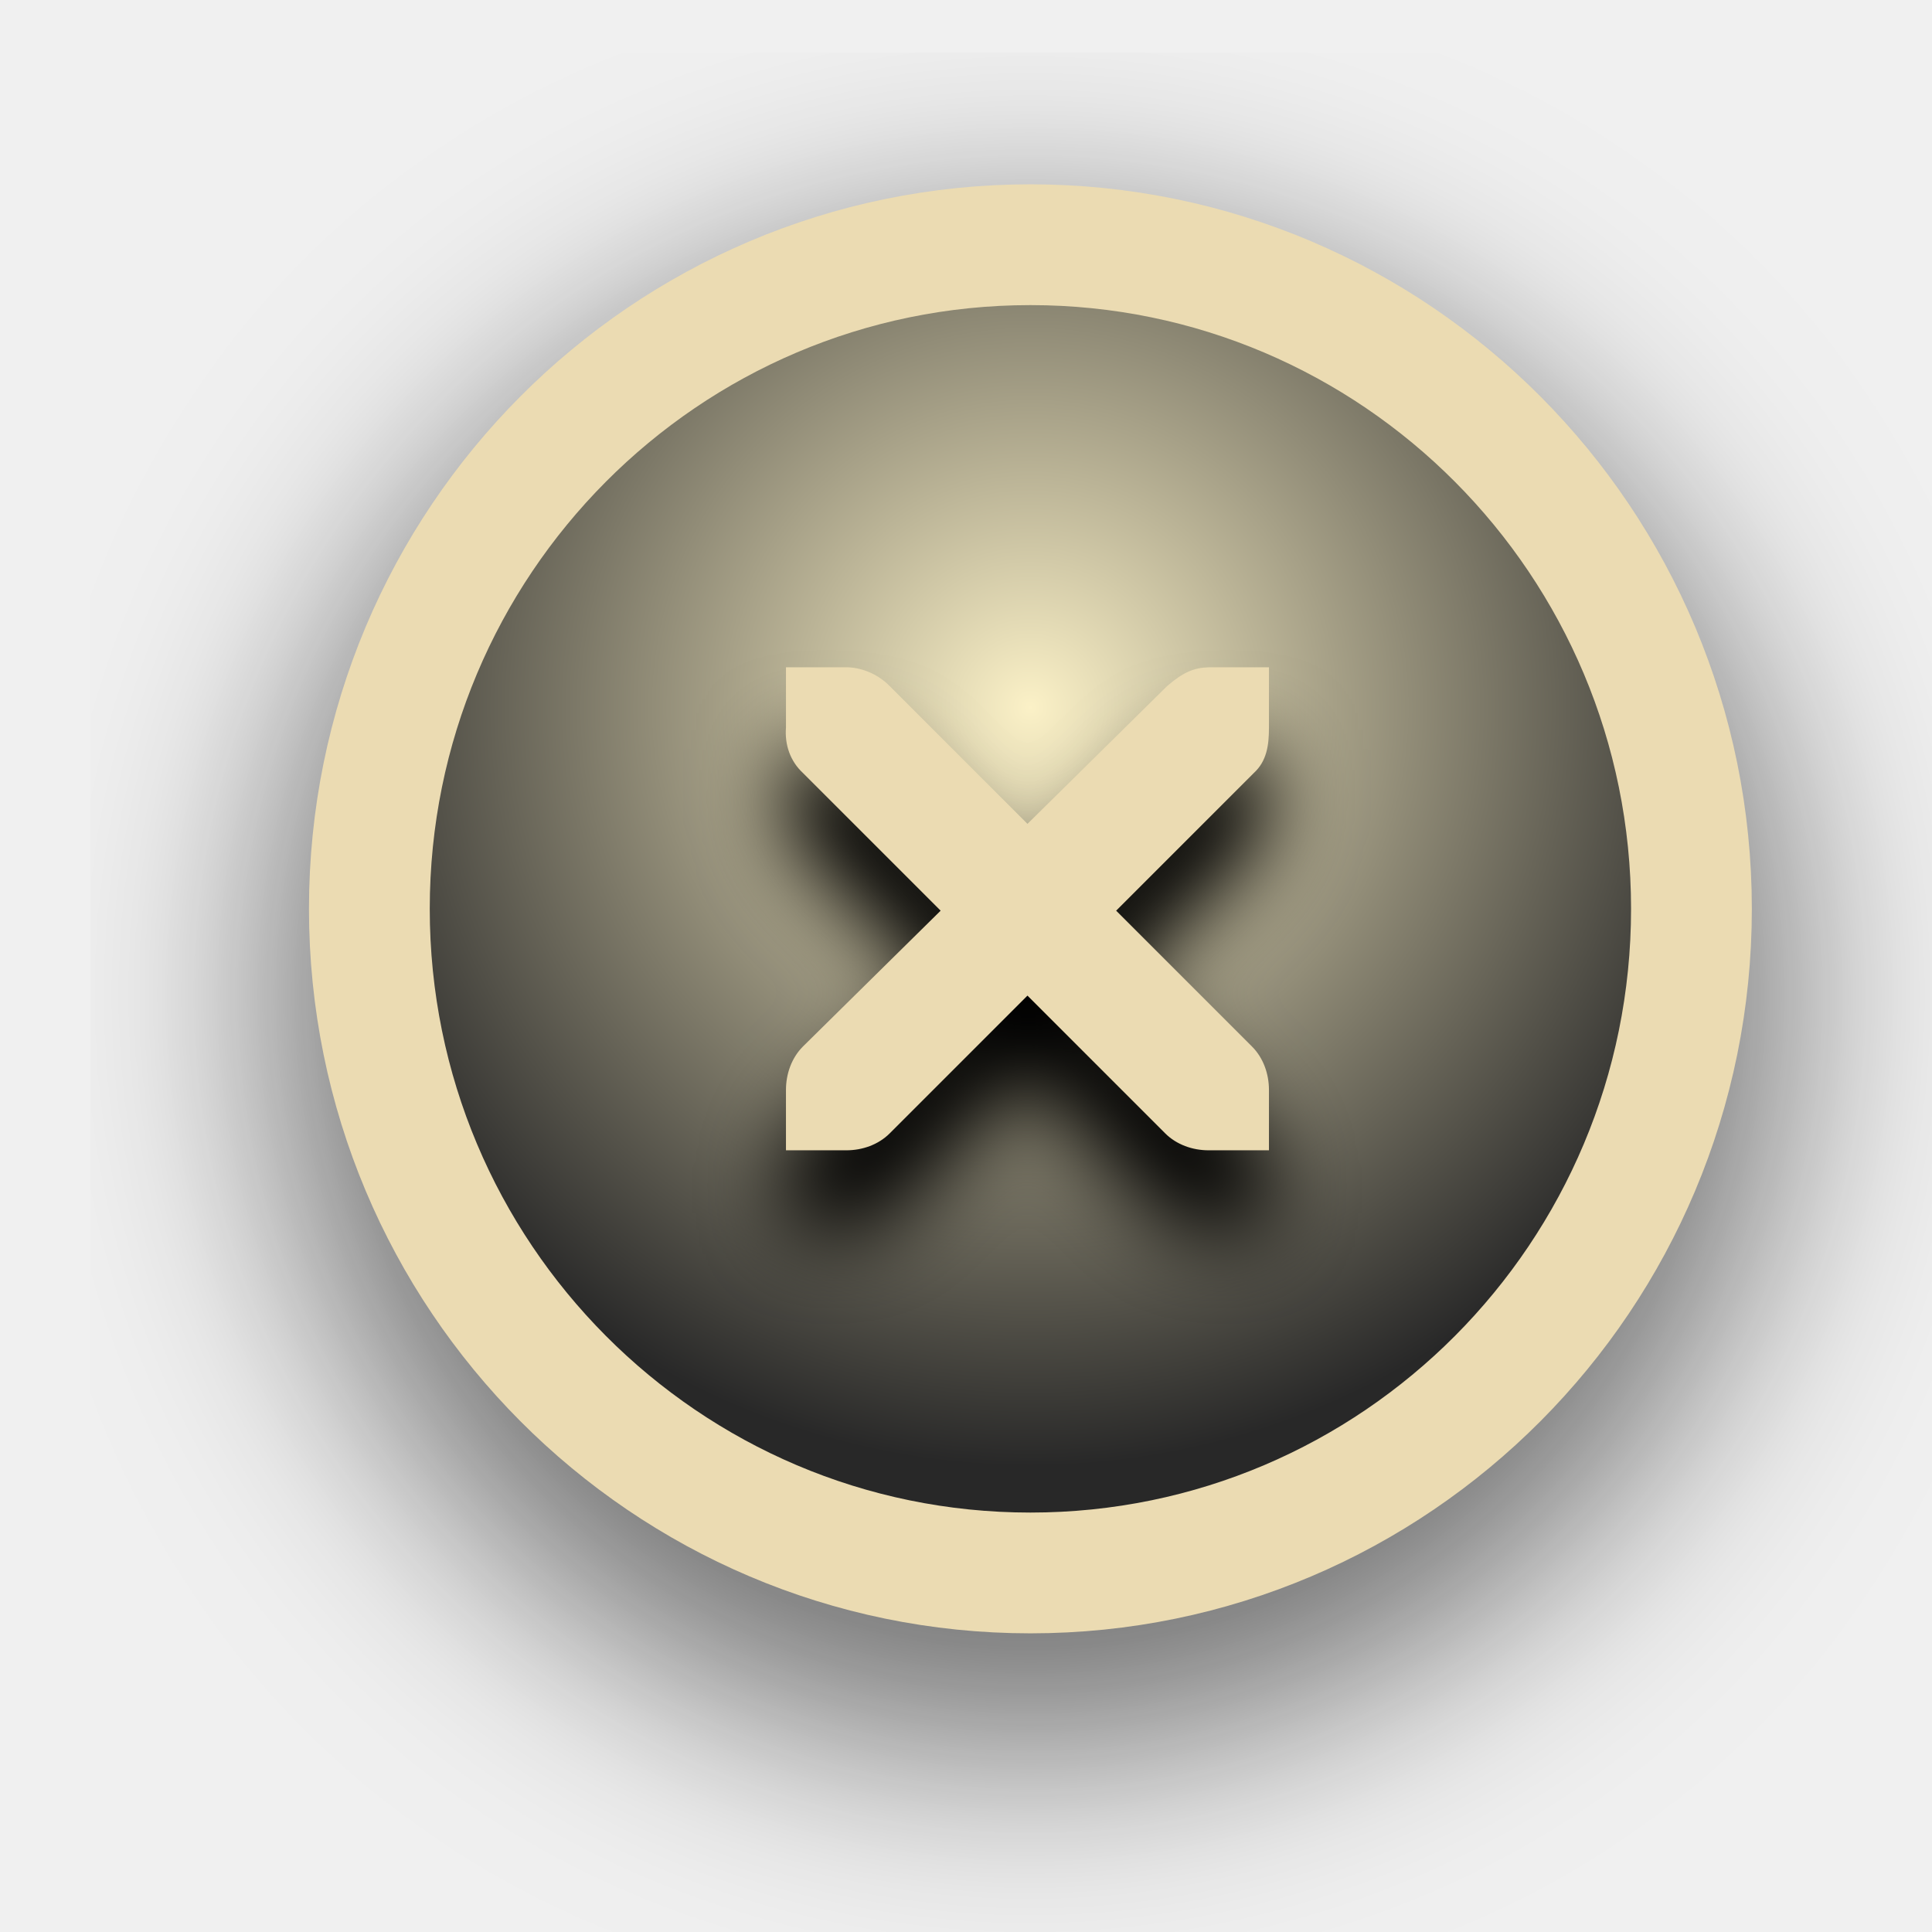
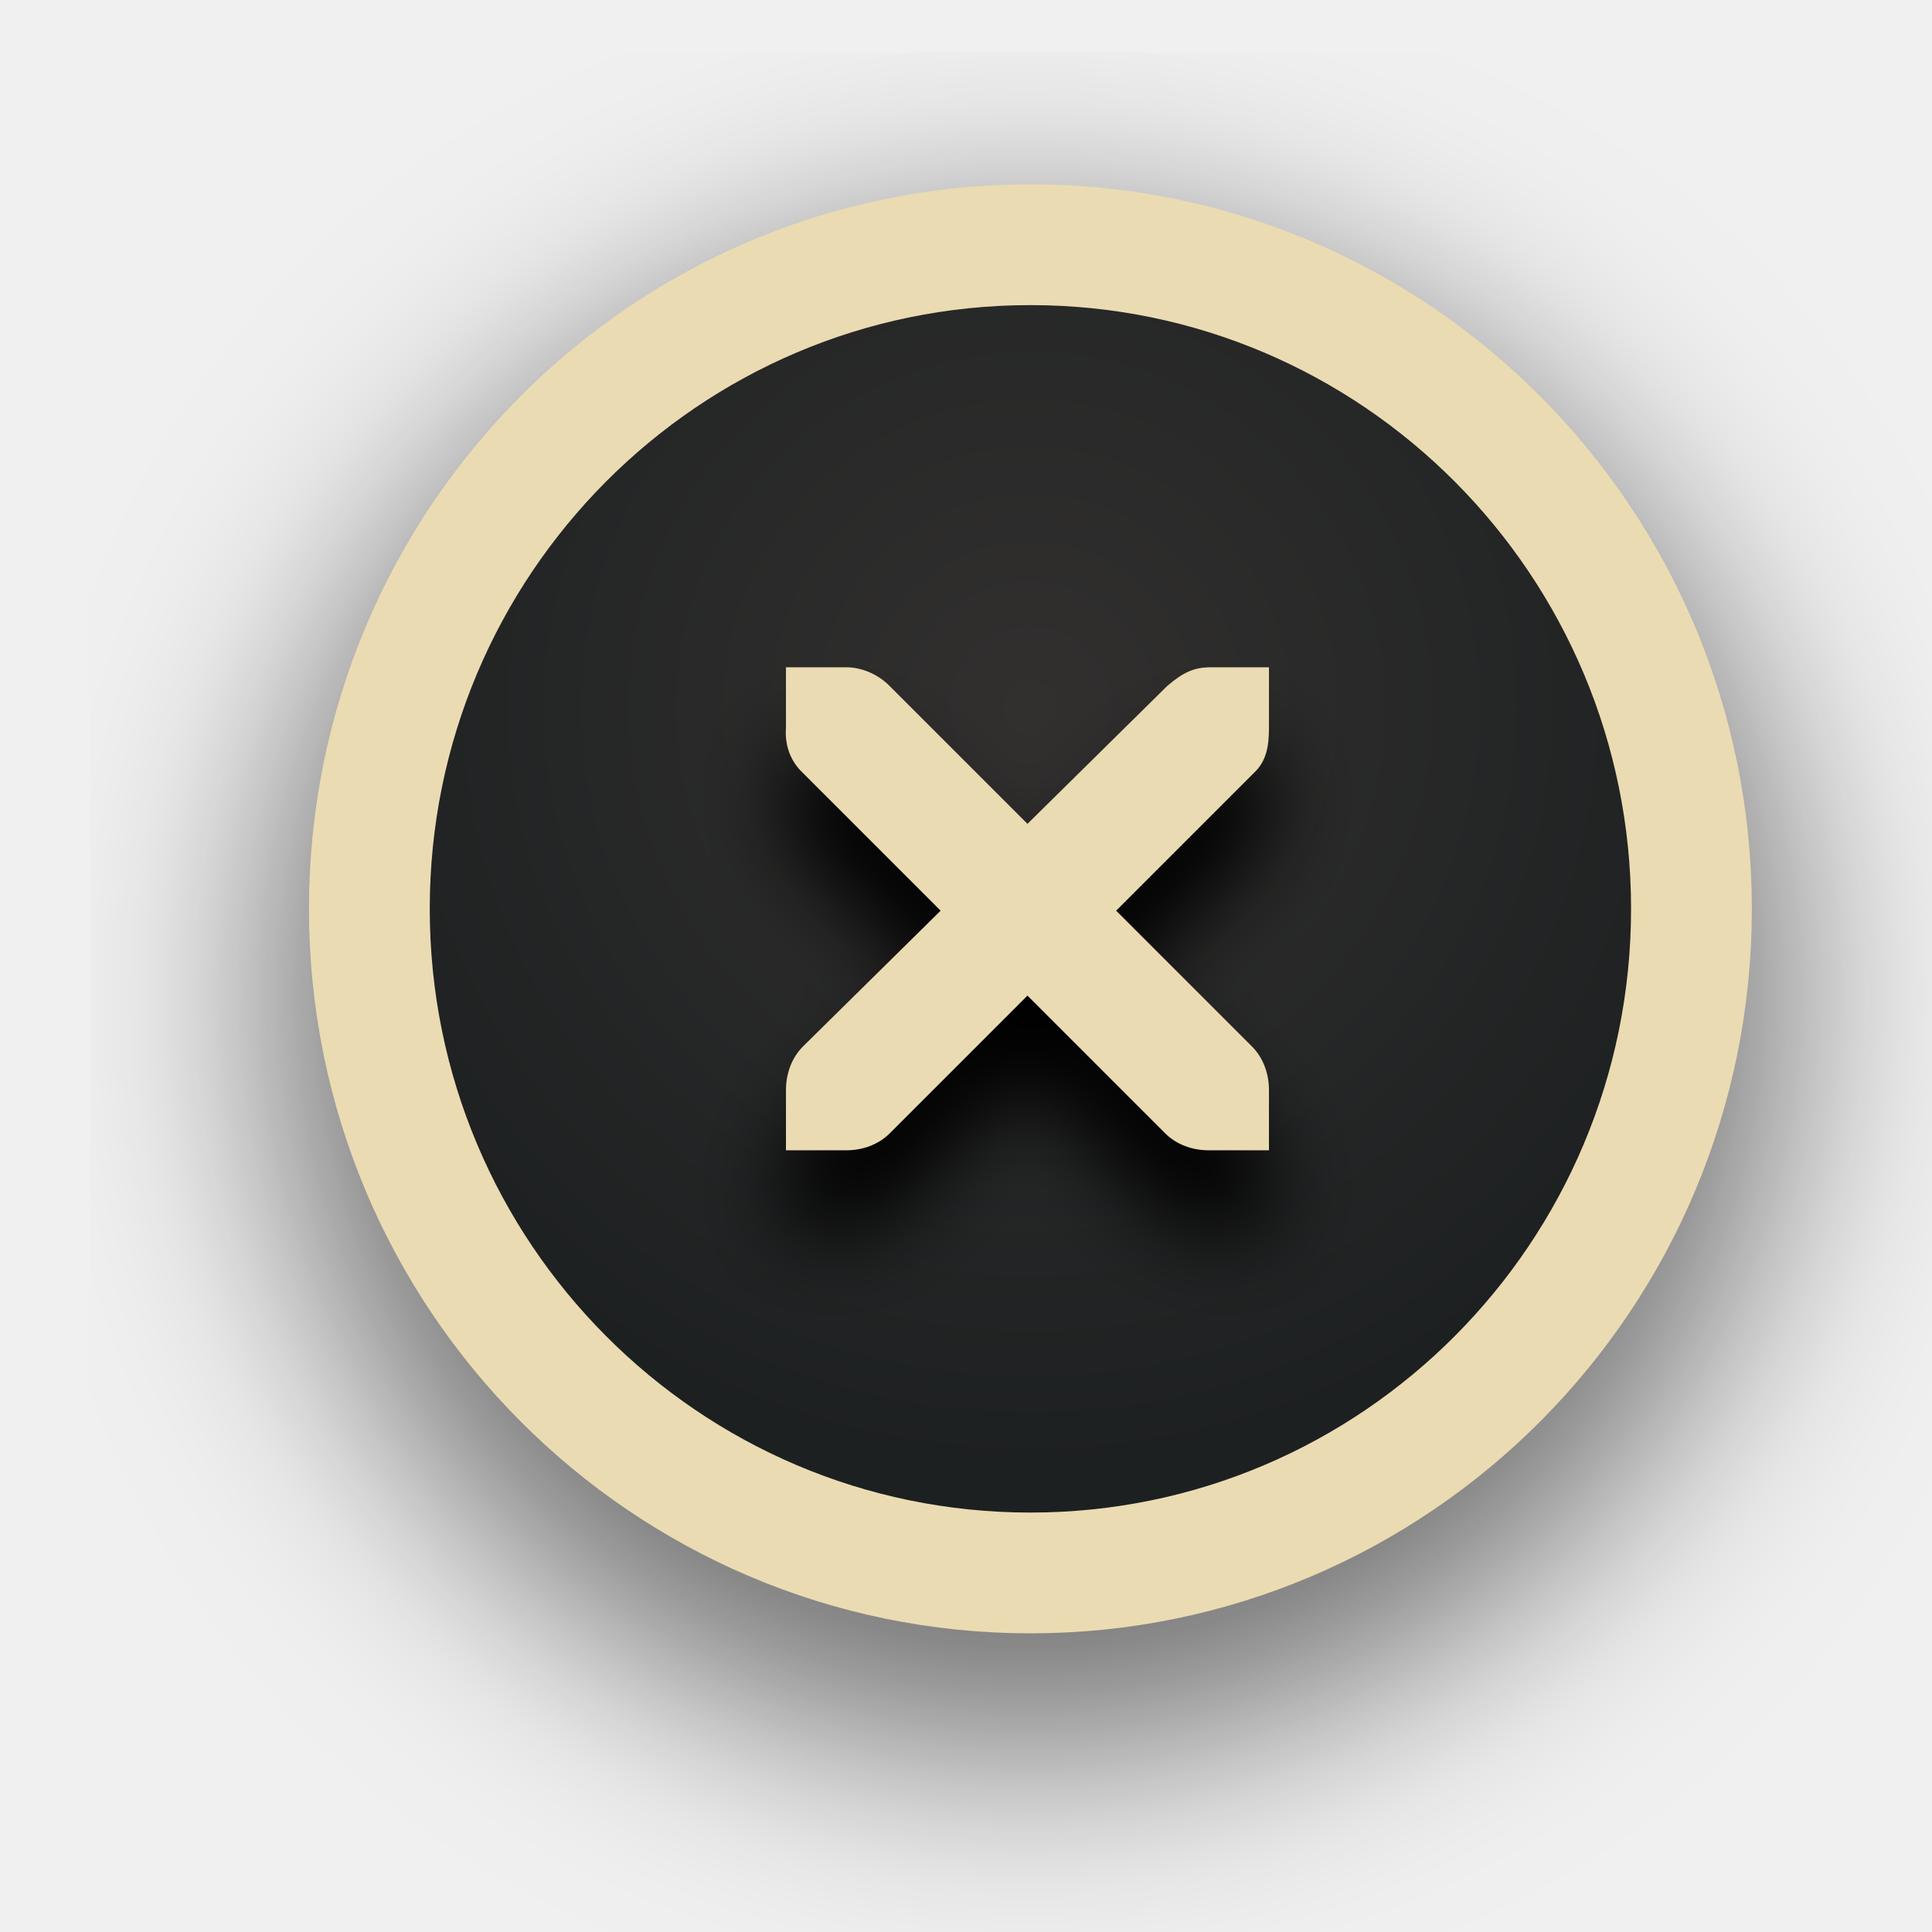
<svg xmlns="http://www.w3.org/2000/svg" xmlns:xlink="http://www.w3.org/1999/xlink" version="1.0" id="Foreground" x="0px" y="0px" width="32" height="32" viewBox="0 0 23.273 23.273" enable-background="new 0 0 16 16" xml:space="preserve">
  <defs id="defs2397">
    <linearGradient id="linearGradient3173">
      <stop style="stop-color:#ebdbb2;stop-opacity:1;" offset="0" id="stop3175" />
      <stop style="stop-color:#ebdbb2;stop-opacity:1;" offset="1" id="stop3177" />
    </linearGradient>
    <filter color-interpolation-filters="sRGB" id="filter16494-4" x="-0.21" width="1.42" y="-0.209" height="1.418">
      <feGaussianBlur stdDeviation="1.328" id="feGaussianBlur16496-8" />
    </filter>
    <radialGradient xlink:href="#linearGradient16498-6" id="radialGradient16504-1" cx="7.658" cy="5.819" fx="7.658" fy="5.819" r="8.693" gradientTransform="matrix(1.047434,0,0,1.05174,-0.3632615,-0.4203249)" gradientUnits="userSpaceOnUse" />
    <linearGradient id="linearGradient16498-6">
-       <stop style="stop-color:#fbf1c7;stop-opacity:1" offset="0" id="stop16500-8" />
-       <stop style="stop-color:#282828;stop-opacity:1" offset="1" id="stop16502-0" />
+       <stop style="stop-color:#32302f;stop-opacity:1" offset="0" id="stop16500-8" />
+       <stop style="stop-color:#1d2021;stop-opacity:1" offset="1" id="stop16502-0" />
    </linearGradient>
    <filter color-interpolation-filters="sRGB" id="filter16524-9" x="-0.213" width="1.426" y="-0.213" height="1.426">
      <feGaussianBlur stdDeviation="0.71" id="feGaussianBlur16526-0" />
    </filter>
  </defs>
  <g style="display:inline" id="g16402-8" transform="translate(4.753348,2.823893)">
    <g id="g3175-4">
      <path xlink:href="#path2394-32" style="opacity:0.53;color:#000000;fill:#000000;fill-opacity:1;fill-rule:nonzero;stroke:#000000;stroke-width:2.182;stroke-linecap:butt;stroke-linejoin:miter;stroke-miterlimit:4;stroke-opacity:1;stroke-dasharray:none;stroke-dashoffset:0;marker:none;visibility:visible;display:inline;overflow:visible;filter:url(#filter16494-4);enable-background:accumulate" id="path16480-5" d="m 7.656,0.125 c -4.397,0 -7.969,3.582 -7.969,8 0,4.418 3.571,8 7.969,8 4.397,0 7.969,-3.582 7.969,-8 0,-4.418 -3.571,-8 -7.969,-8 z" transform="translate(0,1.028519)" />
      <path clip-rule="evenodd" d="m -0.304,8.124 c 0,-4.418 3.565,-8 7.963,-8 4.397,0 7.963,3.582 7.963,8 0,4.418 -3.565,8 -7.963,8 -4.397,0 -7.963,-3.582 -7.963,-8 z" id="path2394-32" style="color:#000000;fill:url(#radialGradient16504-1);fill-opacity:1;fill-rule:nonzero;stroke:#ebdbb2;stroke-width:1.455;stroke-linecap:butt;stroke-linejoin:miter;stroke-miterlimit:4;stroke-opacity:1;stroke-dasharray:none;stroke-dashoffset:0;marker:none;visibility:visible;display:inline;overflow:visible;enable-background:accumulate" />
      <g id="g3172-6" />
    </g>
    <g transform="matrix(0.7272727,0,0,0.7272727,2.368236,2.180325)" style="fill:#ffffff;fill-opacity:1;display:inline" id="g27275-6-6">
      <g style="fill:#ffffff;fill-opacity:1;display:inline" id="g27277-1-1" transform="translate(-41,-760)">
        <path xlink:href="#path27279-0-5" style="font-size:medium;font-style:normal;font-variant:normal;font-weight:normal;font-stretch:normal;text-indent:0;text-align:start;text-decoration:none;line-height:normal;letter-spacing:normal;word-spacing:normal;text-transform:none;direction:ltr;block-progression:tb;writing-mode:lr-tb;text-anchor:start;color:#bebebe;fill:#000000;fill-opacity:1;fill-rule:nonzero;stroke:none;stroke-width:1.781;marker:none;visibility:visible;display:inline;overflow:visible;filter:url(#filter16524-9);enable-background:new;font-family:Andale Mono;-inkscape-font-specification:Andale Mono" id="path16506-5" d="m 44.219,764.188 0,1 c -0.022,0.281 0.071,0.555 0.281,0.75 l 2.281,2.281 -2.281,2.25 c -0.188,0.188 -0.281,0.453 -0.281,0.719 l 0,1 1,0 c 0.265,0 0.531,-0.093 0.719,-0.281 L 48.219,769.625 50.5,771.906 c 0.188,0.188 0.453,0.281 0.719,0.281 l 1,0 0,-1 c -8e-6,-0.265 -0.093,-0.531 -0.281,-0.719 l -2.25,-2.25 2.281,-2.281 c 0.216,-0.199 0.25,-0.464 0.25,-0.75 l 0,-1 -1,0 c -0.241,0.007 -0.422,0.082 -0.688,0.312 l -2.312,2.281 L 45.938,764.5 c -0.178,-0.184 -0.433,-0.301 -0.688,-0.312 -0.01,-4.6e-4 -0.021,-1.2e-4 -0.031,0 l -1,0 z" transform="translate(0,1.353553)" />
        <path style="font-size:medium;font-style:normal;font-variant:normal;font-weight:normal;font-stretch:normal;text-indent:0;text-align:start;text-decoration:none;line-height:normal;letter-spacing:normal;word-spacing:normal;text-transform:none;direction:ltr;block-progression:tb;writing-mode:lr-tb;text-anchor:start;color:#bebebe;fill:#ebdbb2;fill-opacity:1;fill-rule:nonzero;stroke:none;stroke-width:1.781;marker:none;visibility:visible;display:inline;overflow:visible;enable-background:new;font-family:Andale Mono;-inkscape-font-specification:Andale Mono" id="path27279-0-5" d="m 44.226,764.172 1,0 c 0.01,-1.2e-4 0.021,-4.6e-4 0.031,0 0.255,0.011 0.51,0.129 0.688,0.312 l 2.281,2.281 2.312,-2.281 c 0.266,-0.231 0.447,-0.305 0.688,-0.312 l 1,0 0,1 c 0,0.286 -0.034,0.551 -0.25,0.75 l -2.281,2.281 2.25,2.25 c 0.188,0.188 0.281,0.453 0.281,0.719 l 0,1 -1,0 c -0.265,-1e-5 -0.531,-0.093 -0.719,-0.281 l -2.281,-2.281 -2.281,2.281 c -0.188,0.188 -0.453,0.281 -0.719,0.281 l -1,0 0,-1 c -3e-6,-0.265 0.093,-0.531 0.281,-0.719 l 2.281,-2.25 -2.281,-2.281 c -0.211,-0.195 -0.303,-0.469 -0.281,-0.75 l 0,-1 z" />
      </g>
    </g>
  </g>
</svg>
